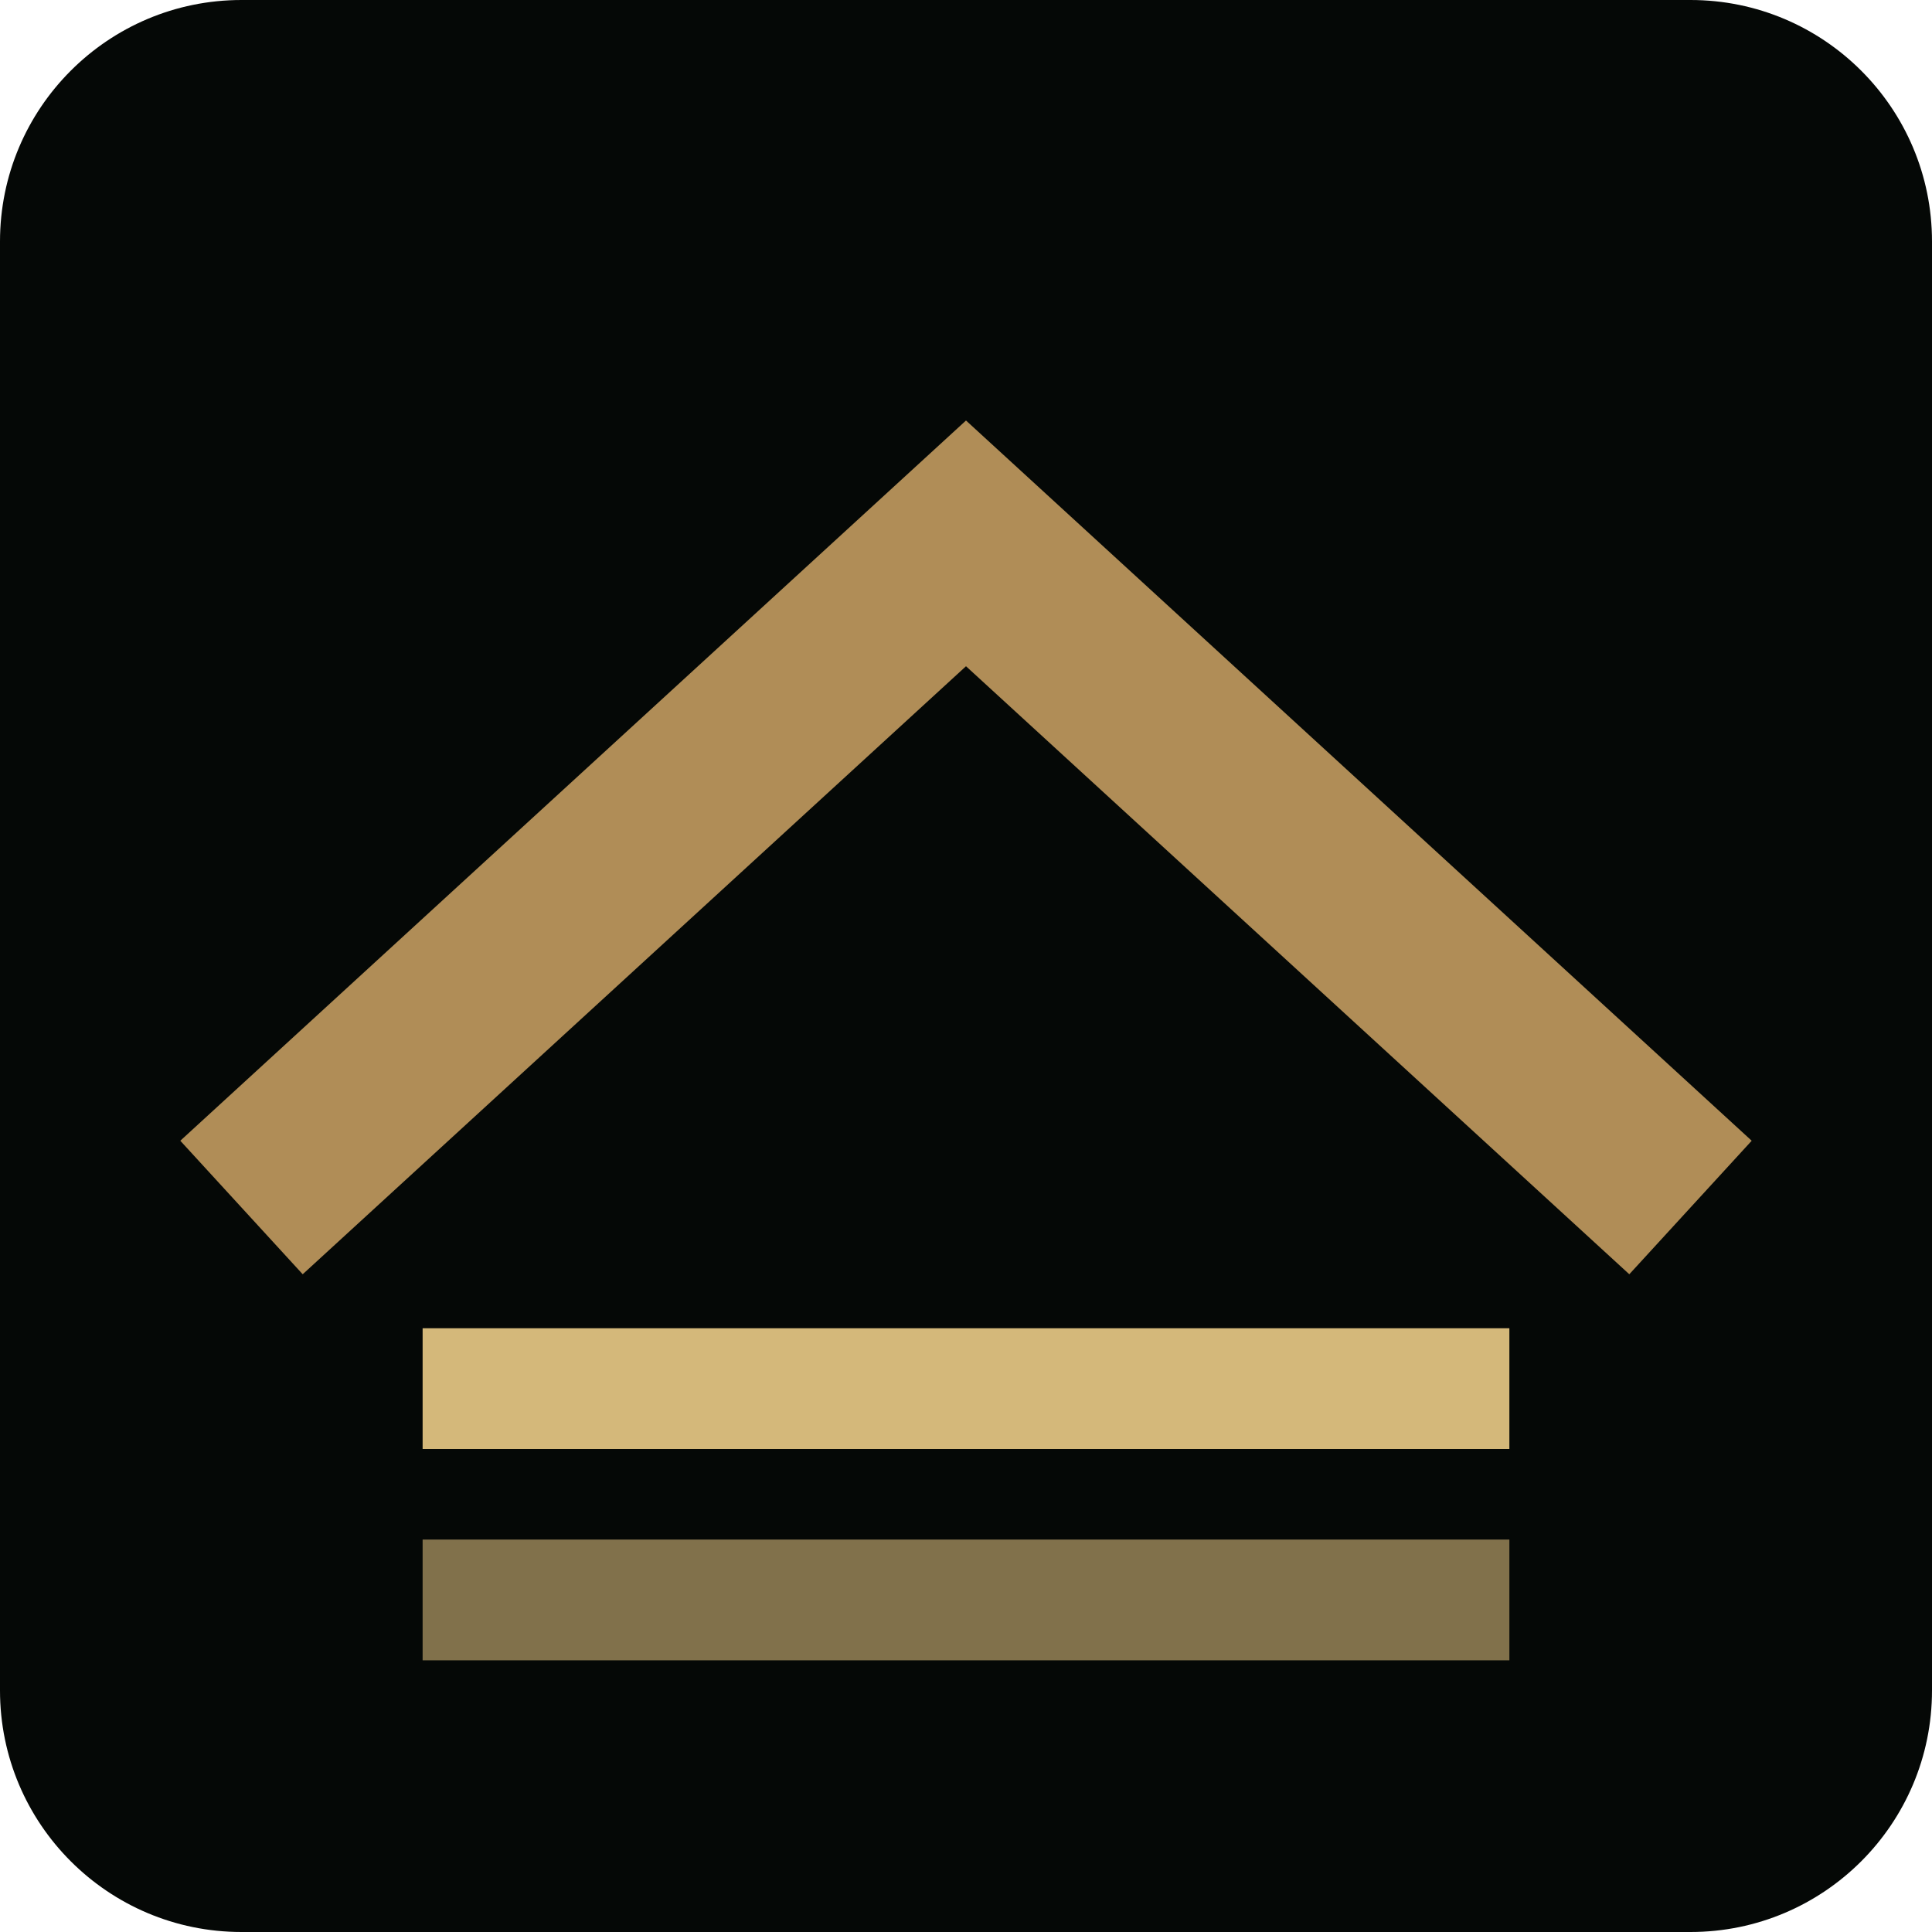
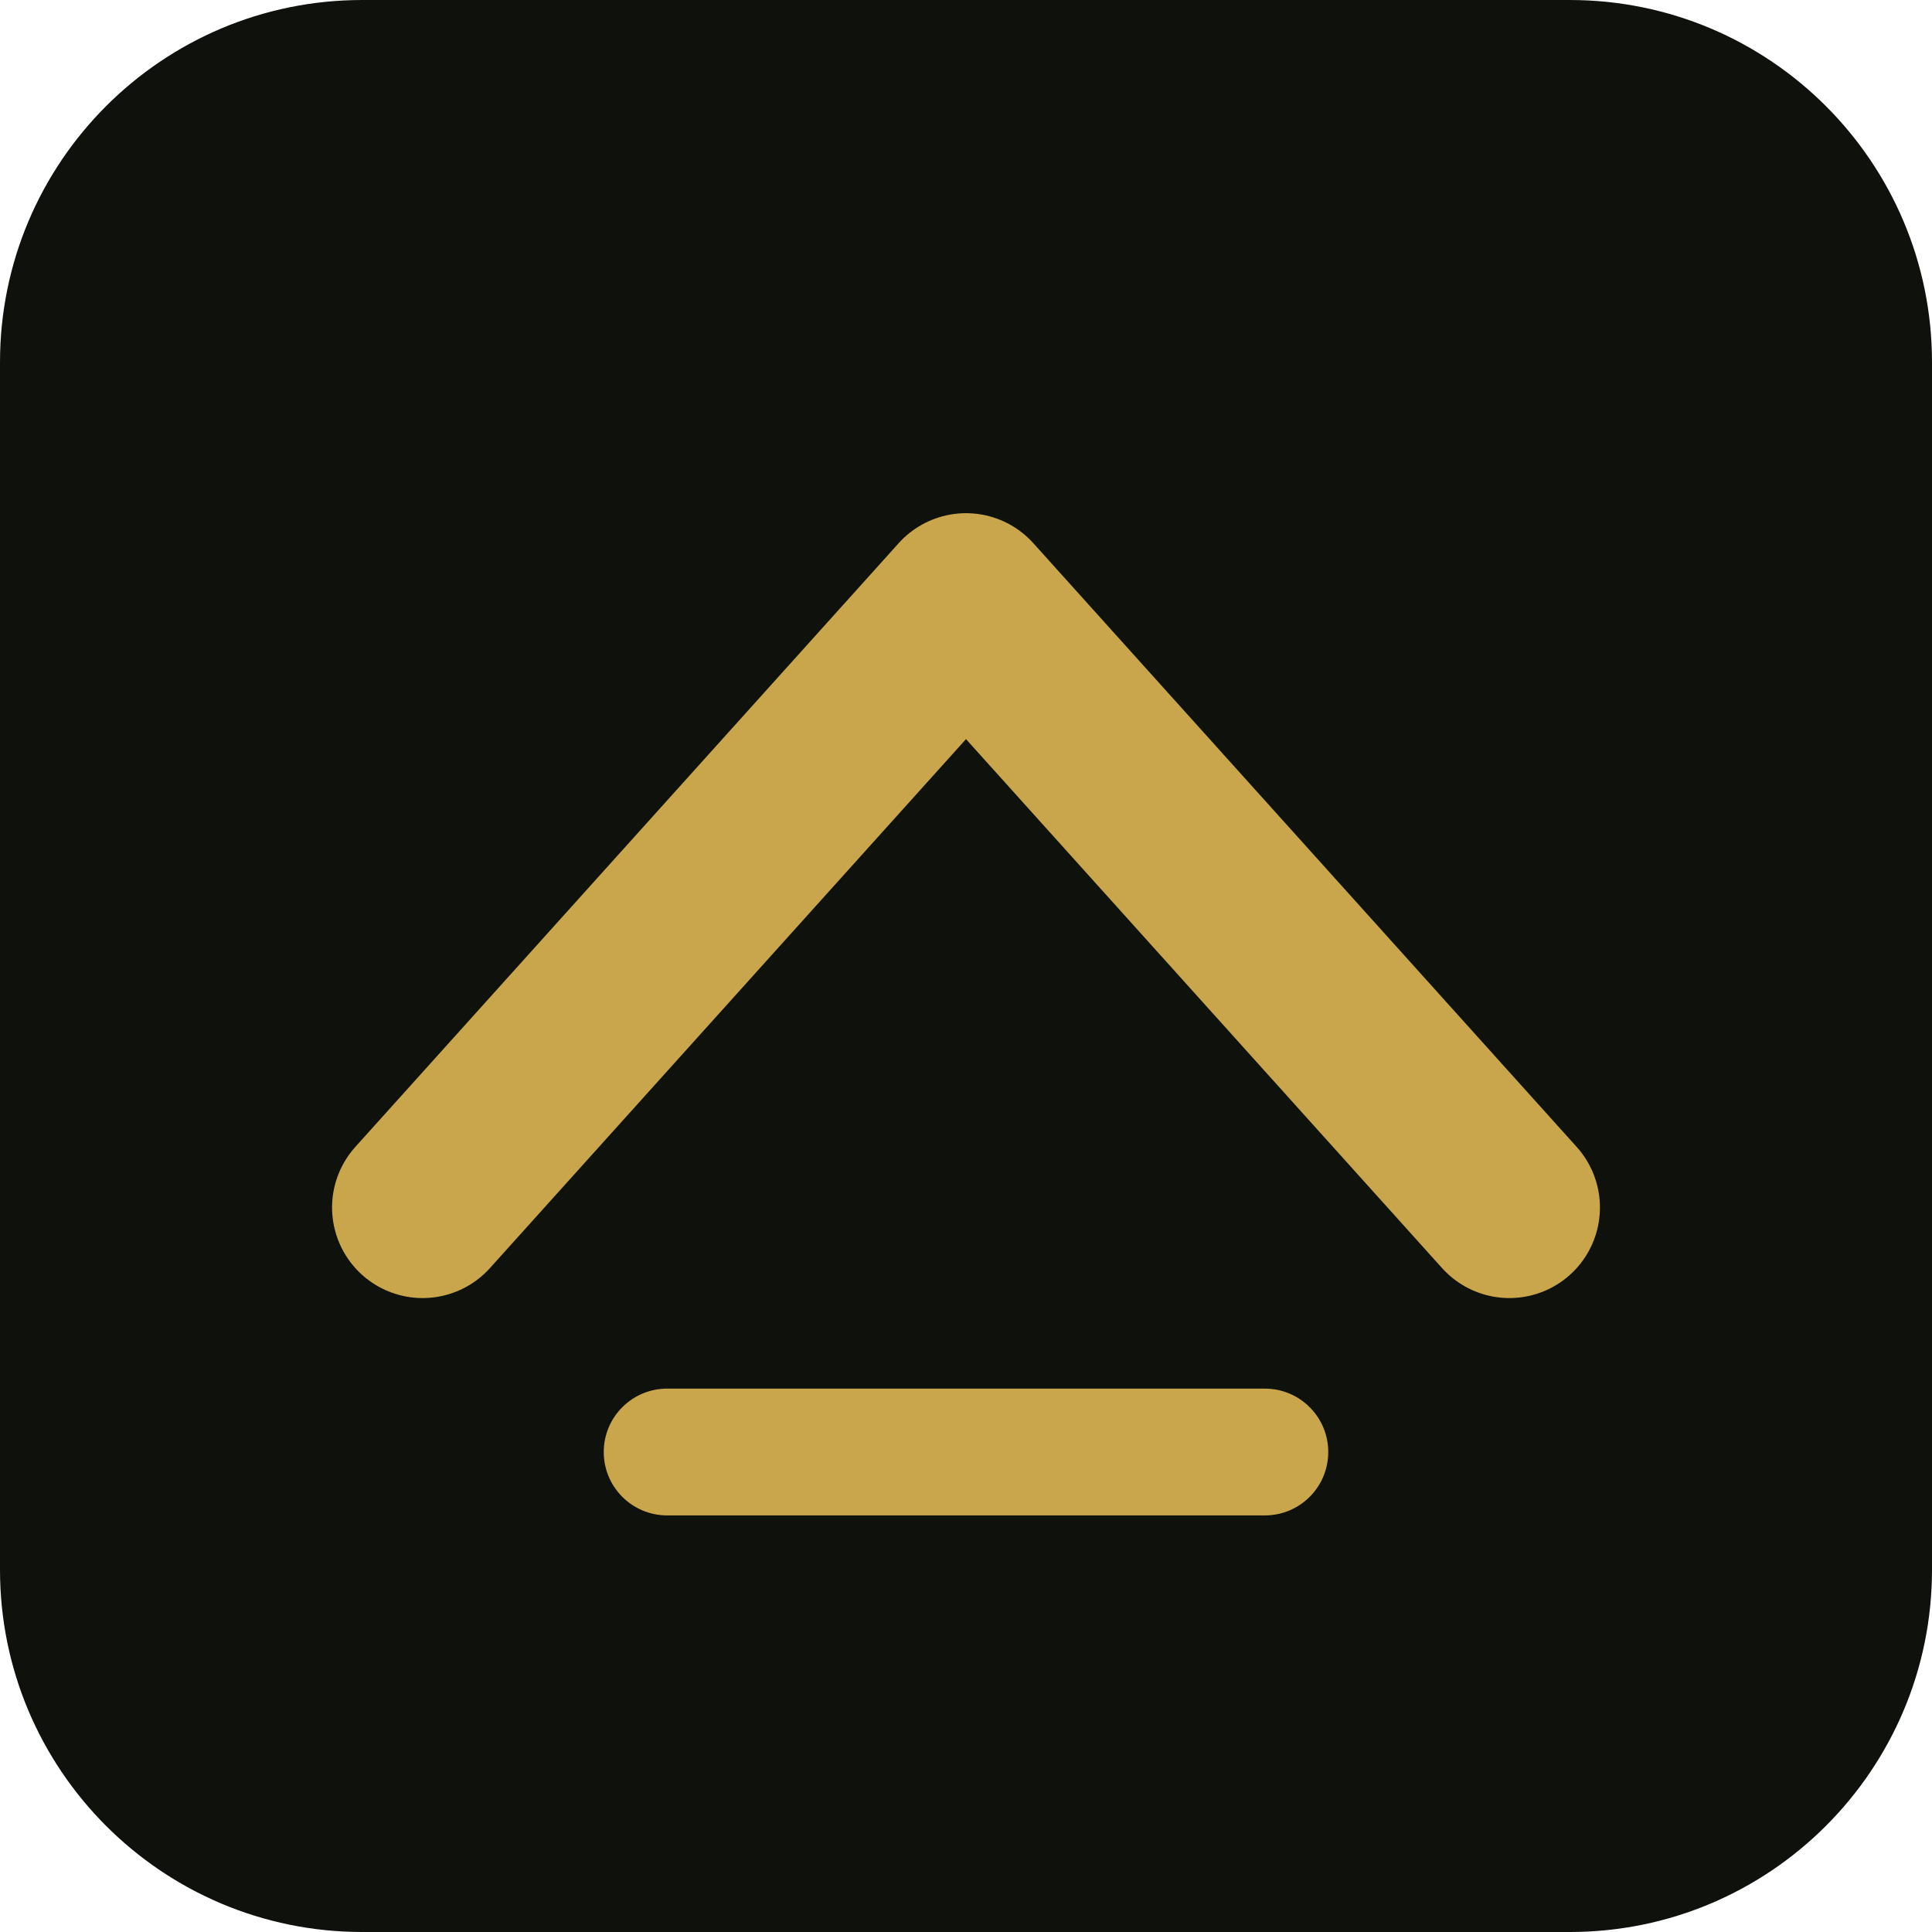
- <svg xmlns="http://www.w3.org/2000/svg" viewBox="0 0 64 64">
-   <rect width="64" height="64" rx="8" fill="#050806" />
-   <path d="M8 40 L32 18 L56 40" fill="none" stroke="#b08d57" stroke-width="6" stroke-linejoin="miter" />
-   <rect x="14" y="44" width="36" height="4" fill="#d4b87a" />
-   <rect x="14" y="51" width="36" height="4" fill="#d4b87a" opacity=".6" />
+ <svg xmlns="http://www.w3.org/2000/svg" viewBox="0 0 64 64" width="64" height="64">
+   <rect width="64" height="64" rx="12" fill="#0f110c" />
+   <path d="M14 40 L32 20 L50 40" fill="none" stroke="#c9a64b" stroke-width="6" stroke-linecap="round" stroke-linejoin="round" />
+   <rect x="20" y="46" width="24" height="4.2" rx="2.1" fill="#c9a64b" />
</svg>
